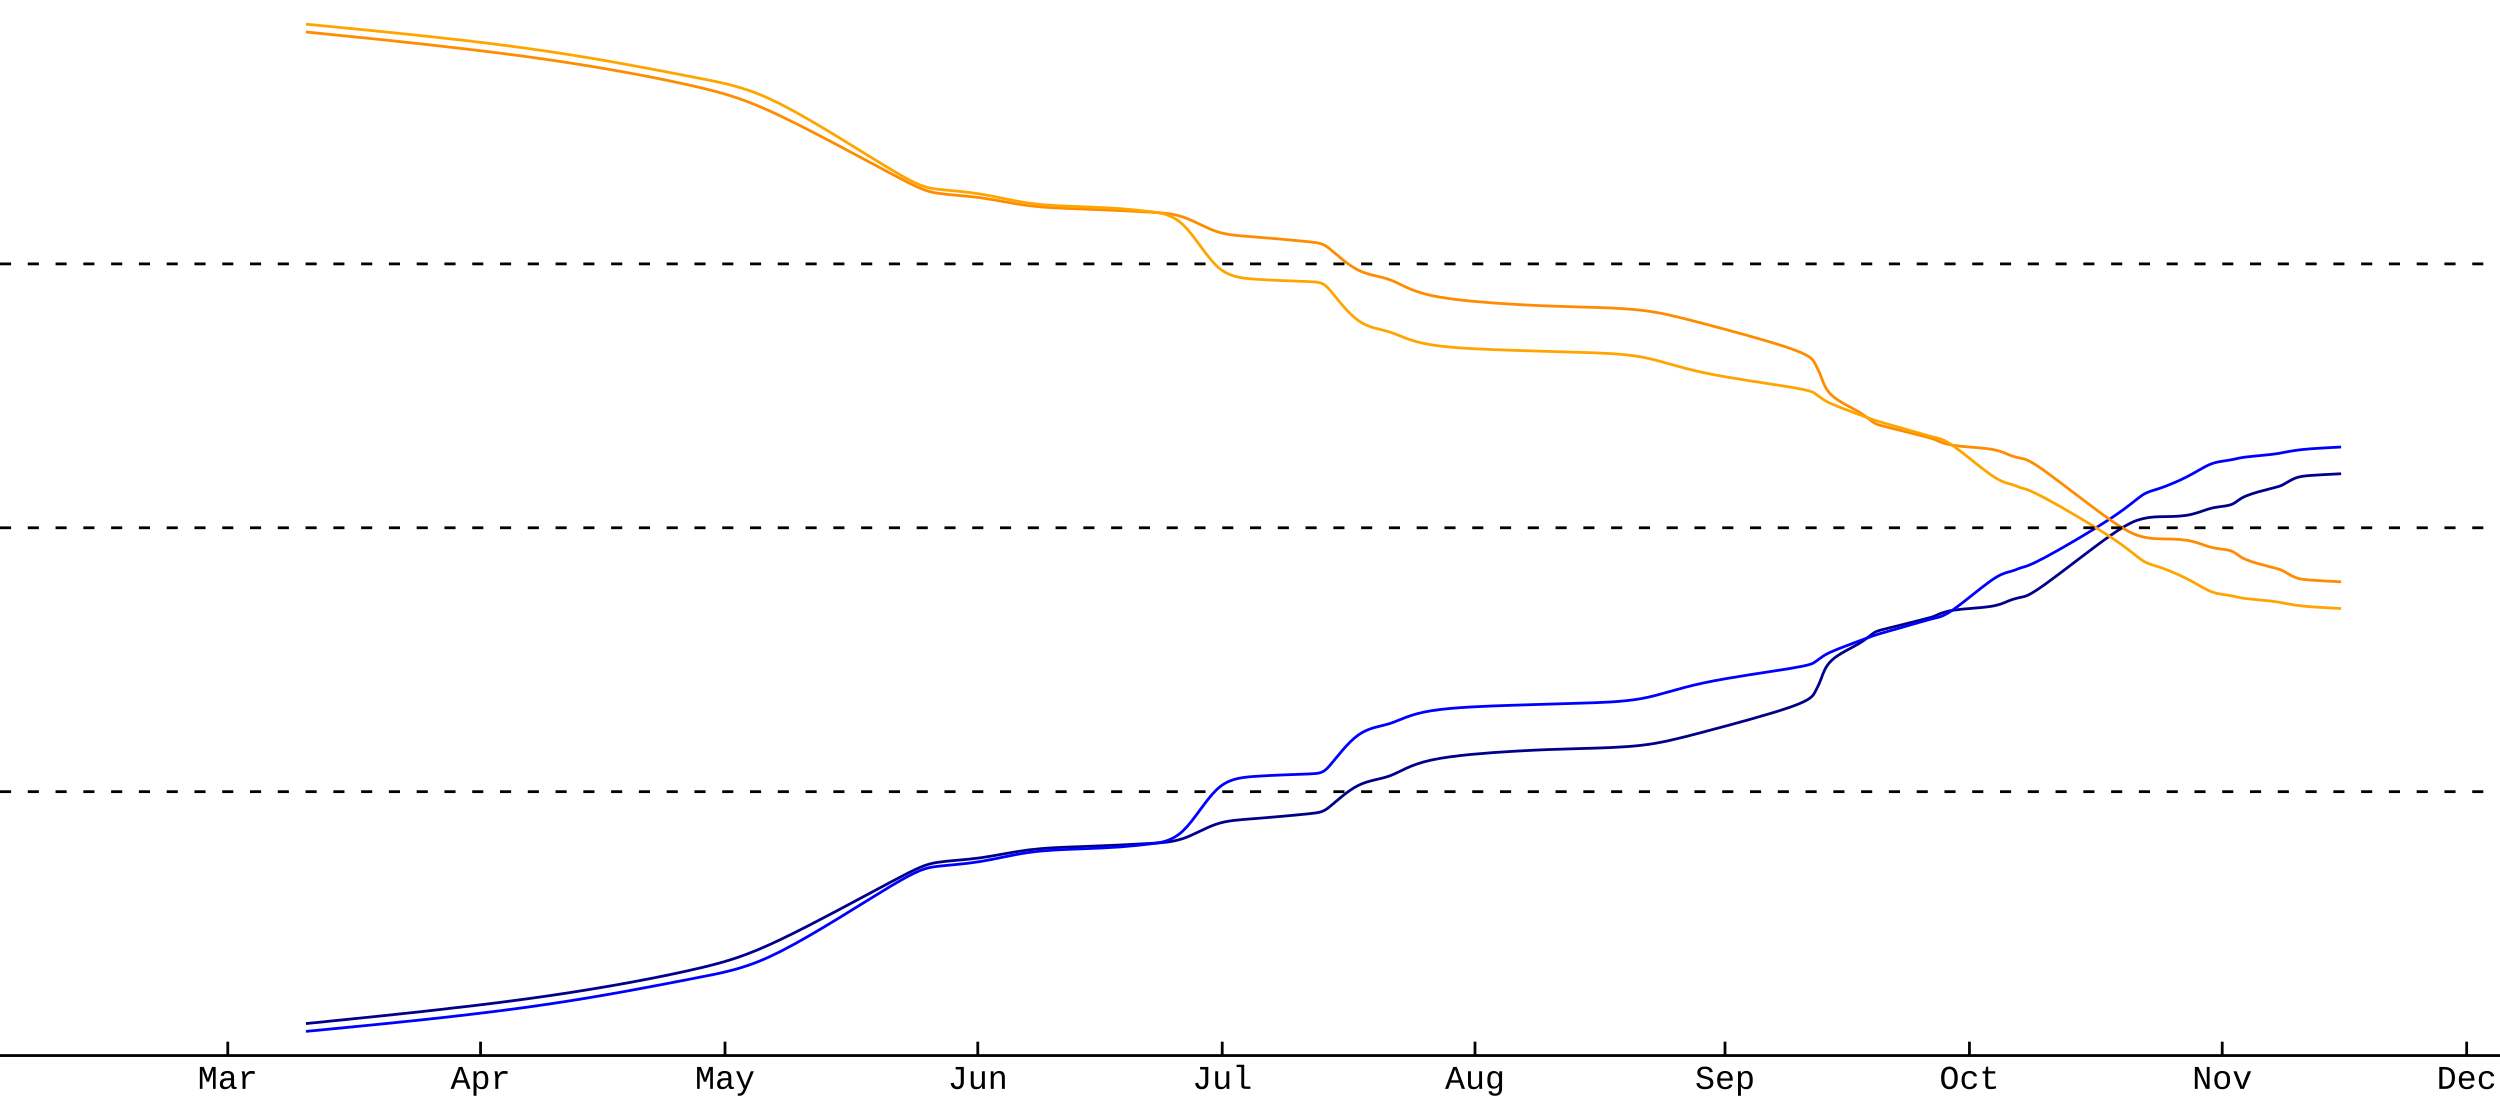
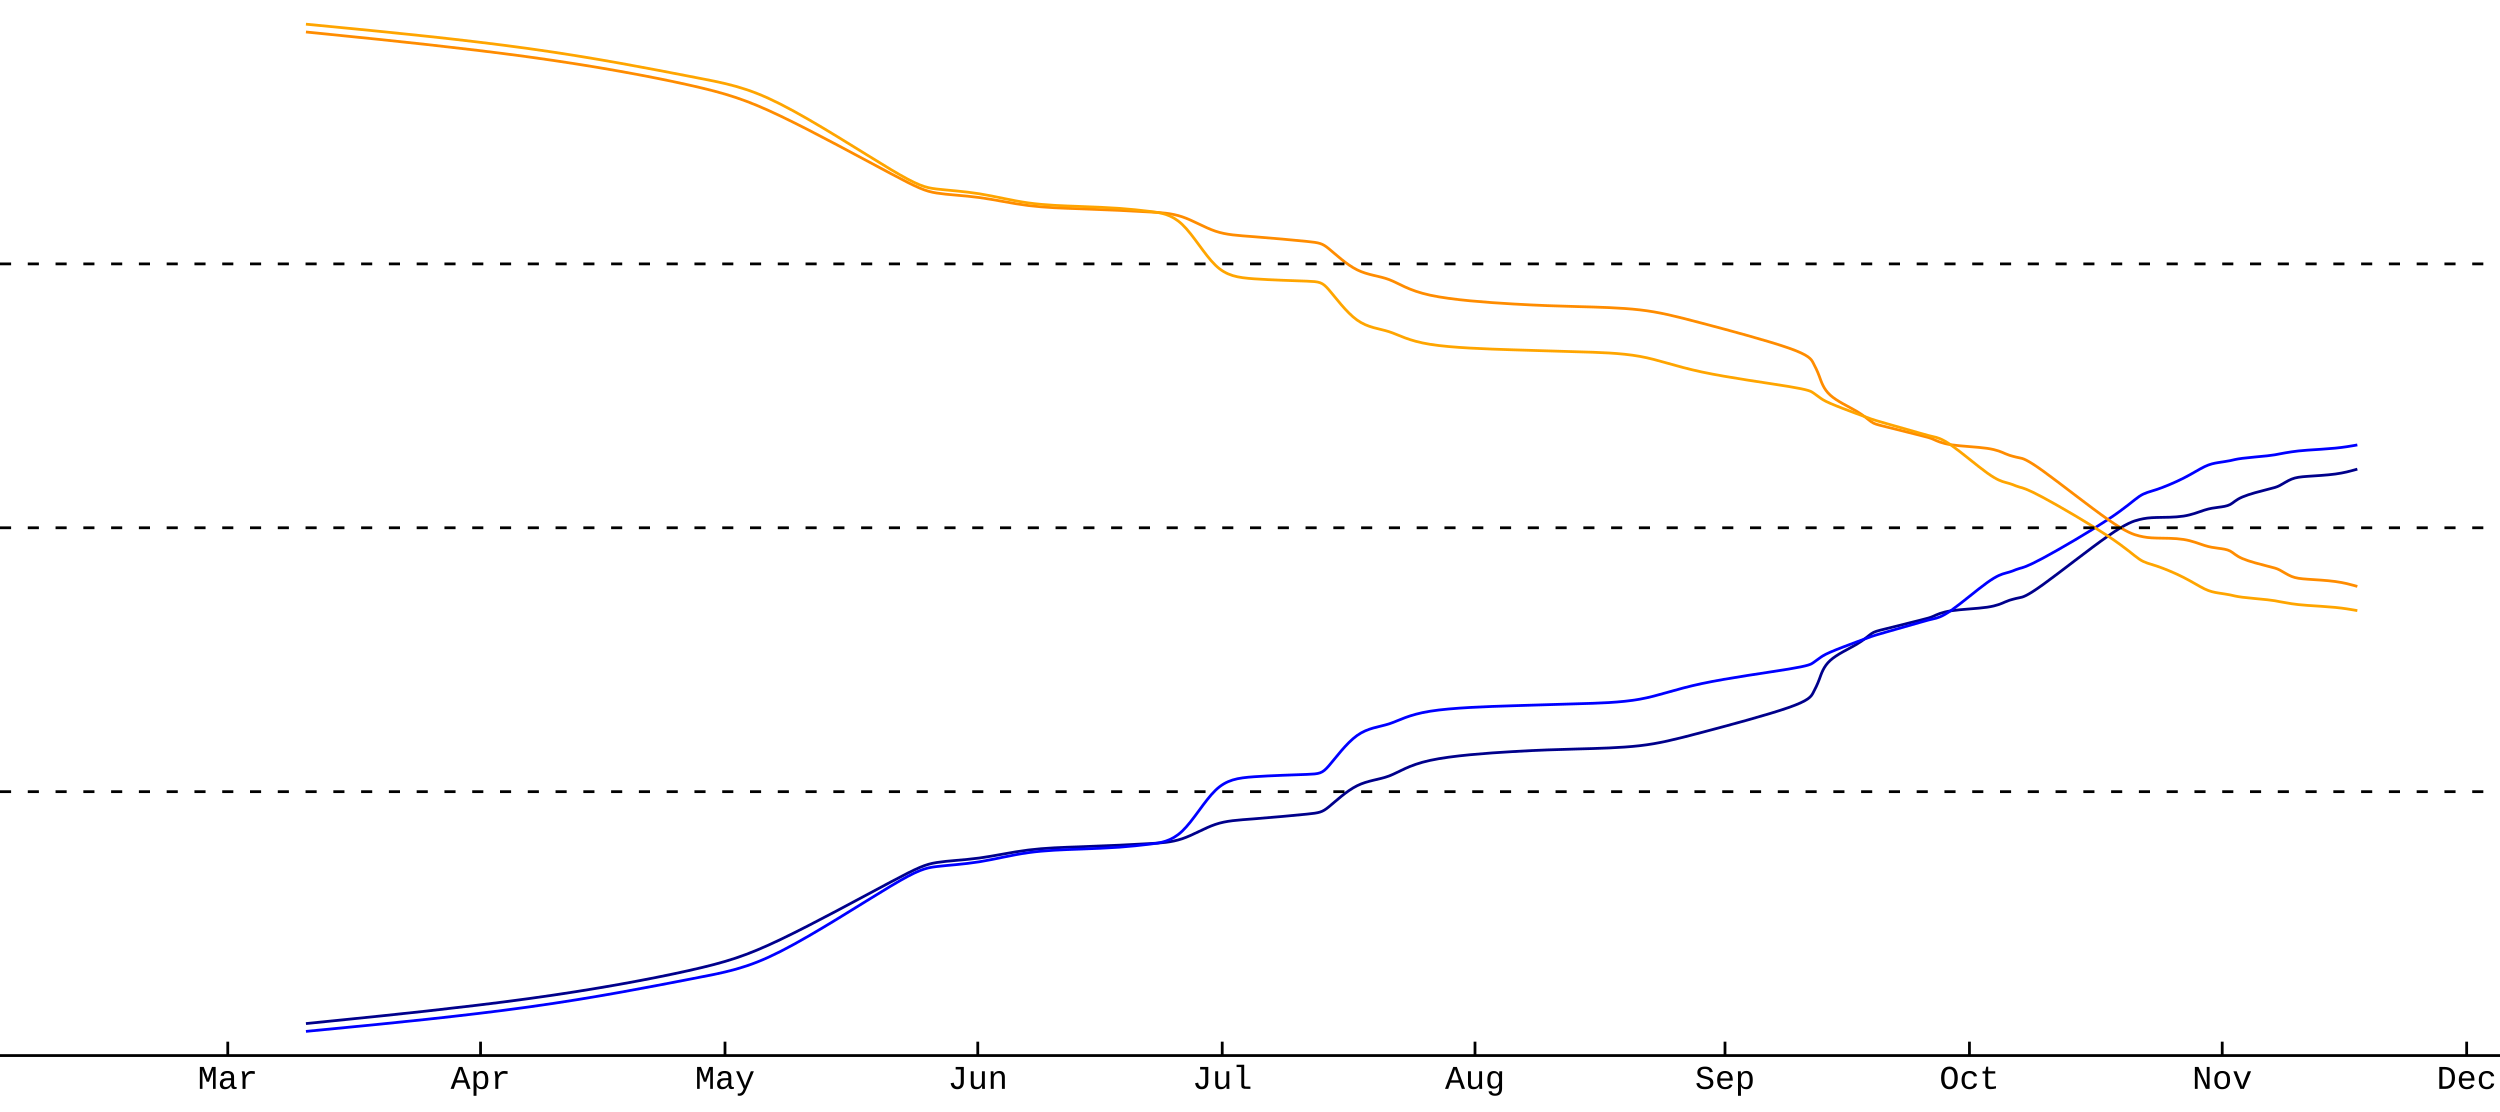
<svg xmlns="http://www.w3.org/2000/svg" viewBox="0 0 900 400" width="900" height="400">
  <style>
    text {
      font-family: "Courier New", Courier, monospace;
      font-size: 12px;
    }
  </style>
  <g class="lines" fill="none">
-     <path stroke="darkblue" d="M842.8,170.551L840.813,170.65C838.826,170.749,834.852,170.947,832.084,171.145C829.316,171.343,827.754,171.541,826.212,172.163C824.67,172.784,823.149,173.83,821.96,174.452C820.77,175.074,819.913,175.272,817.44,175.894C814.967,176.515,810.878,177.561,808.437,178.607C805.996,179.653,805.203,180.698,804.013,181.32C802.823,181.942,801.237,182.14,799.698,182.338C798.16,182.536,796.67,182.734,794.703,183.355C792.735,183.977,790.289,185.023,787.139,185.517C783.988,186.011,780.134,185.953,777.444,186.023C774.755,186.094,773.231,186.292,771.169,186.79C769.106,187.288,766.505,188.086,759.852,192.725C753.2,197.364,742.495,205.844,736.464,210.183C730.432,214.522,729.073,214.72,728.027,214.918C726.981,215.116,726.248,215.314,725.51,215.512C724.772,215.71,724.028,215.908,722.799,216.441C721.569,216.974,719.854,217.842,716.21,218.375C712.566,218.909,706.993,219.106,703.373,219.647C699.752,220.188,698.084,221.071,696.87,221.612C695.656,222.153,694.896,222.351,691.71,223.153C688.523,223.956,682.909,225.364,679.661,226.167C676.413,226.97,675.53,227.167,674.374,227.97C673.218,228.773,671.789,230.181,668.99,231.824C666.19,233.467,662.021,235.345,659.558,237.579C657.094,239.813,656.335,242.404,655.59,244.396C654.844,246.389,654.111,247.783,653.378,249.177C652.645,250.571,651.912,251.966,644.505,254.556C637.098,257.147,623.017,260.933,613.192,263.524C603.366,266.114,597.798,267.509,590.873,268.305C583.948,269.101,575.668,269.299,568.339,269.497C561.011,269.695,554.634,269.893,545.184,270.442C535.734,270.991,523.211,271.891,515.312,273.61C507.413,275.329,504.139,277.868,500.51,279.236C496.882,280.604,492.899,280.802,488.969,282.756C485.039,284.709,481.162,288.418,478.755,290.371C476.349,292.325,475.415,292.522,470.824,292.994C466.232,293.466,457.985,294.212,451.888,294.684C445.791,295.156,441.846,295.353,437.865,296.697C433.885,298.04,429.869,300.529,425.887,301.872C421.906,303.215,417.958,303.413,414.301,303.611C410.644,303.809,407.277,304.007,403.199,304.205C399.122,304.403,394.334,304.601,388.685,304.799C383.035,304.997,376.524,305.195,370.36,305.965C364.197,306.736,358.38,308.079,352.679,308.85C346.978,309.621,341.394,309.819,337.302,310.478C333.209,311.138,330.609,312.26,320.654,317.55C310.7,322.841,293.391,332.301,281.094,338.185C268.796,344.07,261.51,346.38,247.924,349.408C234.337,352.437,214.45,356.184,190.435,359.484C166.421,362.783,138.28,365.634,124.21,367.059L110.139,368.485" />
-     <path stroke="blue" d="M842.8,160.927L840.813,161.032C838.826,161.138,834.852,161.349,832.084,161.55C829.316,161.751,827.754,161.941,826.212,162.171C824.67,162.402,823.149,162.672,821.96,162.91C820.77,163.147,819.913,163.351,817.44,163.621C814.967,163.891,810.878,164.228,808.437,164.538C805.996,164.849,805.203,165.133,804.013,165.381C802.823,165.628,801.237,165.839,799.698,166.09C798.16,166.341,796.67,166.634,794.703,167.578C792.735,168.523,790.289,170.119,787.139,171.717C783.988,173.315,780.134,174.913,777.444,175.815C774.755,176.716,773.231,176.92,771.169,178.299C769.106,179.677,766.505,182.23,759.852,186.635C753.2,191.04,742.495,197.298,736.464,200.531C730.432,203.765,729.073,203.974,728.027,204.256C726.981,204.538,726.248,204.892,725.51,205.174C724.772,205.456,724.028,205.666,722.799,206.003C721.569,206.34,719.854,206.803,716.21,209.417C712.566,212.03,706.993,216.795,703.373,219.335C699.752,221.875,698.084,222.191,696.87,222.454C695.656,222.717,694.896,222.927,691.71,223.834C688.523,224.741,682.909,226.345,679.661,227.278C676.413,228.211,675.53,228.472,674.374,228.871C673.218,229.27,671.789,229.806,668.99,230.852C666.19,231.897,662.021,233.452,659.558,234.526C657.094,235.601,656.335,236.196,655.59,236.747C654.844,237.298,654.111,237.806,653.378,238.333C652.645,238.86,651.912,239.406,644.505,240.635C637.098,241.863,623.017,243.774,613.192,245.87C603.366,247.966,597.798,250.247,590.873,251.493C583.948,252.739,575.668,252.95,568.339,253.156C561.011,253.362,554.634,253.564,545.184,253.871C535.734,254.177,523.211,254.59,515.312,255.856C507.413,257.123,504.139,259.243,500.51,260.415C496.882,261.588,492.899,261.811,488.969,264.615C485.039,267.418,481.162,272.802,478.755,275.561C476.349,278.321,475.415,278.456,470.824,278.64C466.232,278.824,457.985,279.057,451.888,279.49C445.791,279.923,441.846,280.557,437.865,284.405C433.885,288.253,429.869,295.315,425.887,299.089C421.906,302.862,417.958,303.348,414.301,303.782C410.644,304.216,407.277,304.598,403.199,304.895C399.122,305.191,394.334,305.401,388.685,305.609C383.035,305.817,376.524,306.022,370.36,306.885C364.197,307.748,358.38,309.27,352.679,310.187C346.978,311.104,341.394,311.416,337.302,311.907C333.209,312.398,330.609,313.069,320.654,319.025C310.7,324.98,293.391,336.22,281.094,342.466C268.796,348.712,261.51,349.964,247.924,352.572C234.337,355.179,214.45,359.142,190.435,362.488C166.421,365.835,138.28,368.566,124.21,369.931L110.139,371.297" />
-     <path stroke="darkorange" d="M842.8,209.449L840.813,209.35C838.826,209.251,834.852,209.053,832.084,208.855C829.316,208.657,827.754,208.459,826.212,207.837C824.67,207.216,823.149,206.17,821.96,205.548C820.77,204.926,819.913,204.728,817.44,204.106C814.967,203.485,810.878,202.439,808.437,201.393C805.996,200.347,805.203,199.302,804.013,198.68C802.823,198.058,801.237,197.86,799.698,197.662C798.16,197.464,796.67,197.266,794.703,196.645C792.735,196.023,790.289,194.977,787.139,194.483C783.988,193.989,780.134,194.047,777.444,193.977C774.755,193.906,773.231,193.708,771.169,193.21C769.106,192.712,766.505,191.914,759.852,187.275C753.2,182.636,742.495,174.156,736.464,169.817C730.432,165.478,729.073,165.28,728.027,165.082C726.981,164.884,726.248,164.686,725.51,164.488C724.772,164.29,724.028,164.092,722.799,163.559C721.569,163.026,719.854,162.158,716.21,161.625C712.566,161.091,706.993,160.894,703.373,160.353C699.752,159.812,698.084,158.929,696.87,158.388C695.656,157.847,694.896,157.649,691.71,156.847C688.523,156.044,682.909,154.636,679.661,153.833C676.413,153.03,675.53,152.833,674.374,152.03C673.218,151.227,671.789,149.819,668.99,148.176C666.19,146.533,662.021,144.655,659.558,142.421C657.094,140.187,656.335,137.596,655.59,135.604C654.844,133.611,654.111,132.217,653.378,130.823C652.645,129.429,651.912,128.034,644.505,125.444C637.098,122.853,623.017,119.067,613.192,116.476C603.366,113.886,597.798,112.491,590.873,111.695C583.948,110.899,575.668,110.701,568.339,110.503C561.011,110.305,554.634,110.107,545.184,109.558C535.734,109.009,523.211,108.109,515.312,106.39C507.413,104.671,504.139,102.132,500.51,100.764C496.882,99.396,492.899,99.198,488.969,97.244C485.039,95.291,481.162,91.582,478.755,89.629C476.349,87.675,475.415,87.478,470.824,87.006C466.232,86.534,457.985,85.788,451.888,85.316C445.791,84.844,441.846,84.647,437.865,83.303C433.885,81.96,429.869,79.471,425.887,78.128C421.906,76.785,417.958,76.587,414.301,76.389C410.644,76.191,407.277,75.993,403.199,75.795C399.122,75.597,394.334,75.399,388.685,75.201C383.035,75.003,376.524,74.805,370.36,74.035C364.197,73.264,358.38,71.921,352.679,71.15C346.978,70.379,341.394,70.181,337.302,69.522C333.209,68.862,330.609,67.74,320.654,62.45C310.7,57.159,293.391,47.699,281.094,41.815C268.796,35.93,261.51,33.62,247.924,30.592C234.337,27.563,214.45,23.816,190.435,20.516C166.421,17.217,138.28,14.366,124.21,12.941L110.139,11.515" />
-     <path stroke="orange" d="M842.8,219.073L840.813,218.968C838.826,218.862,834.852,218.651,832.084,218.45C829.316,218.249,827.754,218.059,826.212,217.829C824.67,217.598,823.149,217.328,821.96,217.09C820.77,216.853,819.913,216.649,817.44,216.379C814.967,216.109,810.878,215.772,808.437,215.462C805.996,215.151,805.203,214.867,804.013,214.619C802.823,214.372,801.237,214.161,799.698,213.91C798.16,213.659,796.67,213.366,794.703,212.422C792.735,211.477,790.289,209.881,787.139,208.283C783.988,206.685,780.134,205.087,777.444,204.185C774.755,203.284,773.231,203.08,771.169,201.701C769.106,200.323,766.505,197.77,759.852,193.365C753.2,188.96,742.495,182.702,736.464,179.469C730.432,176.235,729.073,176.026,728.027,175.744C726.981,175.462,726.248,175.108,725.51,174.826C724.772,174.544,724.028,174.334,722.799,173.997C721.569,173.66,719.854,173.197,716.21,170.583C712.566,167.97,706.993,163.205,703.373,160.665C699.752,158.125,698.084,157.809,696.87,157.546C695.656,157.283,694.896,157.073,691.71,156.166C688.523,155.259,682.909,153.655,679.661,152.722C676.413,151.789,675.53,151.528,674.374,151.129C673.218,150.73,671.789,150.194,668.99,149.148C666.19,148.103,662.021,146.548,659.558,145.474C657.094,144.399,656.335,143.804,655.59,143.253C654.844,142.702,654.111,142.194,653.378,141.667C652.645,141.14,651.912,140.594,644.505,139.365C637.098,138.137,623.017,136.226,613.192,134.13C603.366,132.034,597.798,129.753,590.873,128.507C583.948,127.261,575.668,127.05,568.339,126.844C561.011,126.638,554.634,126.436,545.184,126.129C535.734,125.823,523.211,125.41,515.312,124.144C507.413,122.877,504.139,120.757,500.51,119.585C496.882,118.412,492.899,118.189,488.969,115.385C485.039,112.582,481.162,107.198,478.755,104.439C476.349,101.679,475.415,101.544,470.824,101.36C466.232,101.176,457.985,100.943,451.888,100.51C445.791,100.077,441.846,99.443,437.865,95.595C433.885,91.747,429.869,84.685,425.887,80.911C421.906,77.138,417.958,76.652,414.301,76.218C410.644,75.784,407.277,75.402,403.199,75.105C399.122,74.809,394.334,74.599,388.685,74.391C383.035,74.183,376.524,73.978,370.36,73.115C364.197,72.252,358.38,70.73,352.679,69.813C346.978,68.896,341.394,68.584,337.302,68.093C333.209,67.602,330.609,66.931,320.654,60.975C310.7,55.02,293.391,43.78,281.094,37.534C268.796,31.288,261.51,30.036,247.924,27.428C234.337,24.821,214.45,20.858,190.435,17.512C166.421,14.165,138.28,11.434,124.21,10.069L110.139,8.703" />
+     <path stroke="darkblue" d="M848.64,168.889L847.451,169.222C846.261,169.556,843.883,170.222,840.711,170.653C837.539,171.085,833.574,171.28,830.814,171.476C828.055,171.672,826.501,171.867,824.968,172.487C823.435,173.106,821.922,174.15,820.741,174.769C819.561,175.389,818.713,175.585,816.248,176.204C813.784,176.824,809.703,177.867,807.271,178.911C804.838,179.954,804.054,180.998,802.873,181.617C801.691,182.237,800.113,182.432,798.584,182.628C797.054,182.824,795.573,183.019,793.614,183.639C791.655,184.259,789.218,185.302,786.076,185.794C782.934,186.286,779.088,186.226,776.408,186.294C773.727,186.362,772.212,186.557,770.158,187.053C768.104,187.549,765.511,188.345,758.867,192.982C752.223,197.619,741.528,206.096,735.505,210.433C729.482,214.77,728.131,214.965,727.094,215.161C726.057,215.357,725.333,215.552,724.603,215.748C723.873,215.944,723.138,216.139,721.918,216.67C720.697,217.201,718.99,218.067,715.355,218.598C711.719,219.129,706.155,219.325,702.543,219.863C698.931,220.402,697.272,221.283,696.066,221.821C694.861,222.36,694.11,222.556,690.932,223.356C687.754,224.157,682.149,225.562,678.91,226.363C675.67,227.163,674.796,227.359,673.649,228.159C672.501,228.96,671.08,230.365,668.29,232.006C665.499,233.647,661.339,235.523,658.884,237.755C656.429,239.987,655.679,242.575,654.942,244.565C654.205,246.555,653.48,247.947,652.756,249.339C652.032,250.731,651.307,252.123,643.909,254.711C636.51,257.3,622.438,261.084,612.621,263.673C602.805,266.261,597.245,267.653,590.329,268.447C583.413,269.24,575.141,269.436,567.821,269.632C560.501,269.827,554.132,270.023,544.691,270.57C535.25,271.117,522.735,272.015,514.845,273.732C506.955,275.449,503.689,277.985,500.07,279.351C496.45,280.717,492.476,280.913,488.554,282.864C484.633,284.815,480.764,288.521,478.367,290.472C475.969,292.424,475.043,292.619,470.461,293.089C465.878,293.558,457.639,294.302,451.551,294.771C445.463,295.241,441.526,295.437,437.554,296.778C433.582,298.119,429.575,300.605,425.602,301.946C421.629,303.287,417.69,303.483,414.042,303.679C410.393,303.875,407.035,304.07,402.966,304.266C398.897,304.462,394.118,304.657,388.477,304.853C382.837,305.049,376.334,305.244,370.179,306.013C364.024,306.781,358.215,308.122,352.523,308.891C346.831,309.659,341.256,309.855,337.172,310.512C333.088,311.17,330.497,312.289,320.551,317.577C310.605,322.866,293.305,332.323,281.016,338.206C268.727,344.088,261.45,346.395,247.872,349.422C234.294,352.448,214.415,356.193,190.41,359.49C166.404,362.787,138.272,365.636,124.205,367.06L110.139,368.485" />
+     <path stroke="blue" d="M848.64,160.175L847.451,160.385C846.261,160.595,843.883,161.015,840.711,161.329C837.539,161.643,833.574,161.851,830.814,162.048C828.055,162.245,826.501,162.432,824.968,162.659C823.435,162.886,821.922,163.154,820.741,163.387C819.561,163.621,818.713,163.822,816.248,164.089C813.784,164.355,809.703,164.689,807.271,164.996C804.838,165.303,804.054,165.584,802.873,165.828C801.691,166.072,800.113,166.279,798.584,166.527C797.054,166.775,795.573,167.064,793.614,168.005C791.655,168.946,789.218,170.54,786.076,172.134C782.934,173.728,779.088,175.323,776.408,176.221C773.727,177.119,772.212,177.32,770.158,178.695C768.104,180.07,765.511,182.62,758.867,187.021C752.223,191.423,741.528,197.677,735.505,200.907C729.482,204.137,728.131,204.344,727.094,204.622C726.057,204.901,725.333,205.251,724.603,205.529C723.873,205.808,723.138,206.015,721.918,206.348C720.697,206.682,718.99,207.142,715.355,209.752C711.719,212.362,706.155,217.124,702.543,219.66C698.931,222.197,697.272,222.509,696.066,222.769C694.861,223.028,694.11,223.235,690.932,224.139C687.754,225.043,682.149,226.644,678.91,227.573C675.67,228.502,674.796,228.76,673.649,229.155C672.501,229.551,671.08,230.084,668.29,231.126C665.499,232.168,661.339,233.719,658.884,234.791C656.429,235.862,655.679,236.453,654.942,237.001C654.205,237.549,653.48,238.053,652.756,238.577C652.032,239.1,651.307,239.643,643.909,240.868C636.51,242.094,622.438,244.001,612.621,246.094C602.805,248.186,597.245,250.464,590.329,251.706C583.413,252.949,575.141,253.157,567.821,253.359C560.501,253.562,554.132,253.76,544.691,254.064C535.25,254.367,522.735,254.776,514.845,256.039C506.955,257.302,503.689,259.42,500.07,260.588C496.45,261.757,492.476,261.977,488.554,264.777C484.633,267.578,480.764,272.958,478.367,275.714C475.969,278.47,475.043,278.602,470.461,278.783C465.878,278.963,457.639,279.192,451.551,279.622C445.463,280.052,441.526,280.683,437.554,284.527C433.582,288.372,429.575,295.43,425.602,299.201C421.629,302.971,417.69,303.453,414.042,303.884C410.393,304.314,407.035,304.693,402.966,304.986C398.897,305.279,394.118,305.486,388.477,305.69C382.837,305.895,376.334,306.096,370.179,306.956C364.024,307.816,358.215,309.334,352.523,310.248C346.831,311.161,341.256,311.47,337.172,311.958C333.088,312.446,330.497,313.113,320.551,319.065C310.605,325.017,293.305,336.254,281.016,342.497C268.727,348.739,261.45,349.988,247.872,352.592C234.294,355.196,214.415,359.155,190.41,362.498C166.404,365.842,138.272,368.569,124.205,369.933L110.139,371.297" />
+     <path stroke="darkorange" d="M848.64,211.111L847.451,210.778C846.261,210.444,843.883,209.778,840.711,209.347C837.539,208.915,833.574,208.72,830.814,208.524C828.055,208.328,826.501,208.133,824.968,207.513C823.435,206.894,821.922,205.85,820.741,205.231C819.561,204.611,818.713,204.415,816.248,203.796C813.784,203.176,809.703,202.133,807.271,201.089C804.838,200.046,804.054,199.002,802.873,198.383C801.691,197.763,800.113,197.568,798.584,197.372C797.054,197.176,795.573,196.981,793.614,196.361C791.655,195.741,789.218,194.698,786.076,194.206C782.934,193.714,779.088,193.774,776.408,193.706C773.727,193.638,772.212,193.443,770.158,192.947C768.104,192.451,765.511,191.655,758.867,187.018C752.223,182.381,741.528,173.904,735.505,169.567C729.482,165.23,728.131,165.035,727.094,164.839C726.057,164.643,725.333,164.448,724.603,164.252C723.873,164.056,723.138,163.861,721.918,163.33C720.697,162.799,718.99,161.933,715.355,161.402C711.719,160.871,706.155,160.675,702.543,160.137C698.931,159.598,697.272,158.717,696.066,158.179C694.861,157.64,694.11,157.444,690.932,156.644C687.754,155.843,682.149,154.438,678.91,153.637C675.67,152.837,674.796,152.641,673.649,151.841C672.501,151.04,671.08,149.635,668.29,147.994C665.499,146.353,661.339,144.477,658.884,142.245C656.429,140.013,655.679,137.425,654.942,135.435C654.205,133.445,653.48,132.053,652.756,130.661C652.032,129.269,651.307,127.877,643.909,125.289C636.51,122.7,622.438,118.916,612.621,116.327C602.805,113.739,597.245,112.347,590.329,111.553C583.413,110.76,575.141,110.564,567.821,110.368C560.501,110.173,554.132,109.977,544.691,109.43C535.25,108.883,522.735,107.985,514.845,106.268C506.955,104.551,503.689,102.015,500.07,100.649C496.45,99.283,492.476,99.087,488.554,97.136C484.633,95.185,480.764,91.479,478.367,89.528C475.969,87.576,475.043,87.381,470.461,86.911C465.878,86.442,457.639,85.698,451.551,85.229C445.463,84.759,441.526,84.563,437.554,83.222C433.582,81.881,429.575,79.395,425.602,78.054C421.629,76.713,417.69,76.517,414.042,76.321C410.393,76.125,407.035,75.93,402.966,75.734C398.897,75.538,394.118,75.343,388.477,75.147C382.837,74.951,376.334,74.756,370.179,73.987C364.024,73.219,358.215,71.878,352.523,71.109C346.831,70.341,341.256,70.145,337.172,69.488C333.088,68.83,330.497,67.711,320.551,62.423C310.605,57.134,293.305,47.677,281.016,41.794C268.727,35.912,261.45,33.605,247.872,30.578C234.294,27.552,214.415,23.807,190.41,20.51C166.404,17.213,138.272,14.364,124.205,12.94L110.139,11.515" />
+     <path stroke="orange" d="M848.64,219.825L847.451,219.615C846.261,219.405,843.883,218.985,840.711,218.671C837.539,218.357,833.574,218.149,830.814,217.952C828.055,217.755,826.501,217.568,824.968,217.341C823.435,217.114,821.922,216.846,820.741,216.613C819.561,216.379,818.713,216.178,816.248,215.911C813.784,215.645,809.703,215.311,807.271,215.004C804.838,214.697,804.054,214.416,802.873,214.172C801.691,213.928,800.113,213.721,798.584,213.473C797.054,213.225,795.573,212.936,793.614,211.995C791.655,211.054,789.218,209.46,786.076,207.866C782.934,206.272,779.088,204.677,776.408,203.779C773.727,202.881,772.212,202.68,770.158,201.305C768.104,199.93,765.511,197.38,758.867,192.979C752.223,188.577,741.528,182.323,735.505,179.093C729.482,175.863,728.131,175.656,727.094,175.378C726.057,175.099,725.333,174.749,724.603,174.471C723.873,174.192,723.138,173.985,721.918,173.652C720.697,173.318,718.99,172.858,715.355,170.248C711.719,167.638,706.155,162.876,702.543,160.34C698.931,157.803,697.272,157.491,696.066,157.231C694.861,156.972,694.11,156.765,690.932,155.861C687.754,154.957,682.149,153.356,678.91,152.427C675.67,151.498,674.796,151.24,673.649,150.845C672.501,150.449,671.08,149.916,668.29,148.874C665.499,147.832,661.339,146.281,658.884,145.209C656.429,144.138,655.679,143.547,654.942,142.999C654.205,142.451,653.48,141.947,652.756,141.423C652.032,140.9,651.307,140.357,643.909,139.132C636.51,137.906,622.438,135.999,612.621,133.906C602.805,131.814,597.245,129.536,590.329,128.294C583.413,127.051,575.141,126.843,567.821,126.641C560.501,126.438,554.132,126.24,544.691,125.936C535.25,125.633,522.735,125.224,514.845,123.961C506.955,122.698,503.689,120.58,500.07,119.412C496.45,118.243,492.476,118.023,488.554,115.223C484.633,112.422,480.764,107.042,478.367,104.286C475.969,101.53,475.043,101.398,470.461,101.217C465.878,101.037,457.639,100.808,451.551,100.378C445.463,99.948,441.526,99.317,437.554,95.473C433.582,91.628,429.575,84.57,425.602,80.799C421.629,77.029,417.69,76.547,414.042,76.116C410.393,75.686,407.035,75.307,402.966,75.014C398.897,74.721,394.118,74.514,388.477,74.31C382.837,74.105,376.334,73.904,370.179,73.044C364.024,72.184,358.215,70.666,352.523,69.752C346.831,68.839,341.256,68.53,337.172,68.042C333.088,67.554,330.497,66.887,320.551,60.935C310.605,54.983,293.305,43.746,281.016,37.503C268.727,31.261,261.45,30.012,247.872,27.408C234.294,24.804,214.415,20.845,190.41,17.502C166.404,14.158,138.272,11.431,124.205,10.067L110.139,8.703" />
  </g>
  <g class="axis y" stroke="black" fill="none" stroke-dasharray="4 6">
    <path d="M 0,285 h900" />
    <path d="M 0,190 h900" />
    <path d="M 0,95 h900" />
  </g>
  <g class="axis x" stroke="black" fill="none" transform="translate(0, 380)">
    <path d="M0,0 h900" />
    <g transform="translate(82, 0)">
      <text text-anchor="middle" fill="black" stroke="none" transform="translate(0, 12)">Mar</text>
      <path d="M0,0 v-5" />
    </g>
    <g transform="translate(173, 0)">
      <text text-anchor="middle" fill="black" stroke="none" transform="translate(0, 12)">Apr</text>
      <path d="M0,0 v-5" />
    </g>
    <g transform="translate(261, 0)">
      <text text-anchor="middle" fill="black" stroke="none" transform="translate(0, 12)">May</text>
      <path d="M0,0 v-5" />
    </g>
    <g transform="translate(352, 0)">
      <text text-anchor="middle" fill="black" stroke="none" transform="translate(0, 12)">Jun</text>
      <path d="M0,0 v-5" />
    </g>
    <g transform="translate(440, 0)">
      <text text-anchor="middle" fill="black" stroke="none" transform="translate(0, 12)">Jul</text>
      <path d="M0,0 v-5" />
    </g>
    <g transform="translate(531, 0)">
      <text text-anchor="middle" fill="black" stroke="none" transform="translate(0, 12)">Aug</text>
      <path d="M0,0 v-5" />
    </g>
    <g transform="translate(621, 0)">
      <text text-anchor="middle" fill="black" stroke="none" transform="translate(0, 12)">Sep</text>
      <path d="M0,0 v-5" />
    </g>
    <g transform="translate(709, 0)">
      <text text-anchor="middle" fill="black" stroke="none" transform="translate(0, 12)">Oct</text>
      <path d="M0,0 v-5" />
    </g>
    <g transform="translate(800, 0)">
      <text text-anchor="middle" fill="black" stroke="none" transform="translate(0, 12)">Nov</text>
      <path d="M0,0 v-5" />
    </g>
    <g transform="translate(888, 0)">
      <text text-anchor="middle" fill="black" stroke="none" transform="translate(0, 12)">Dec</text>
      <path d="M0,0 v-5" />
    </g>
  </g>
</svg>
